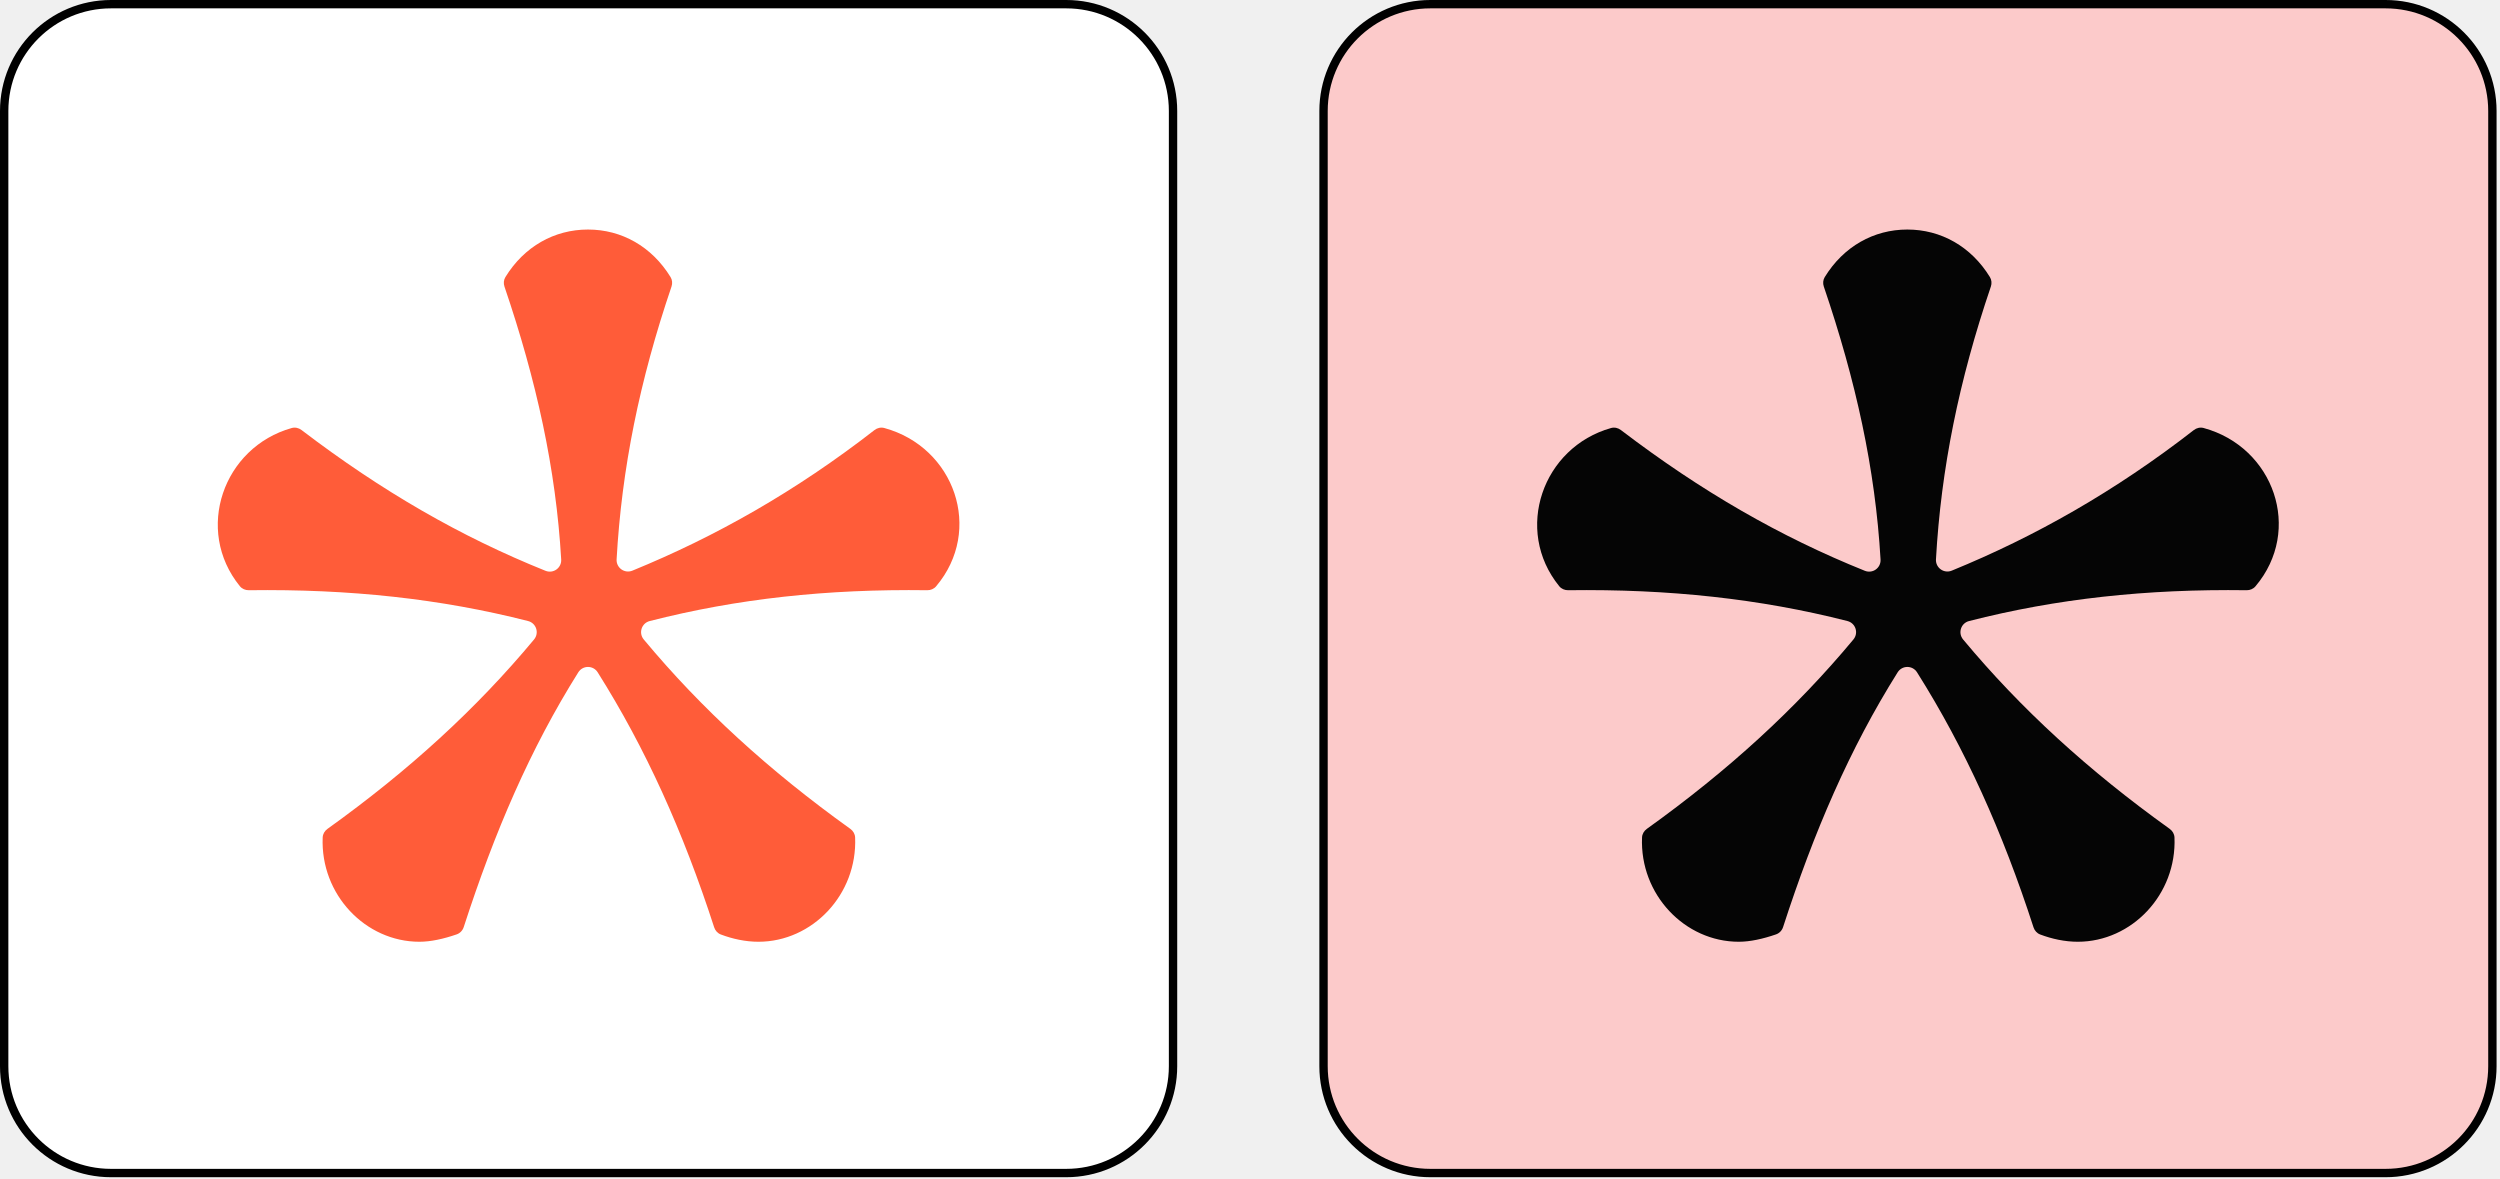
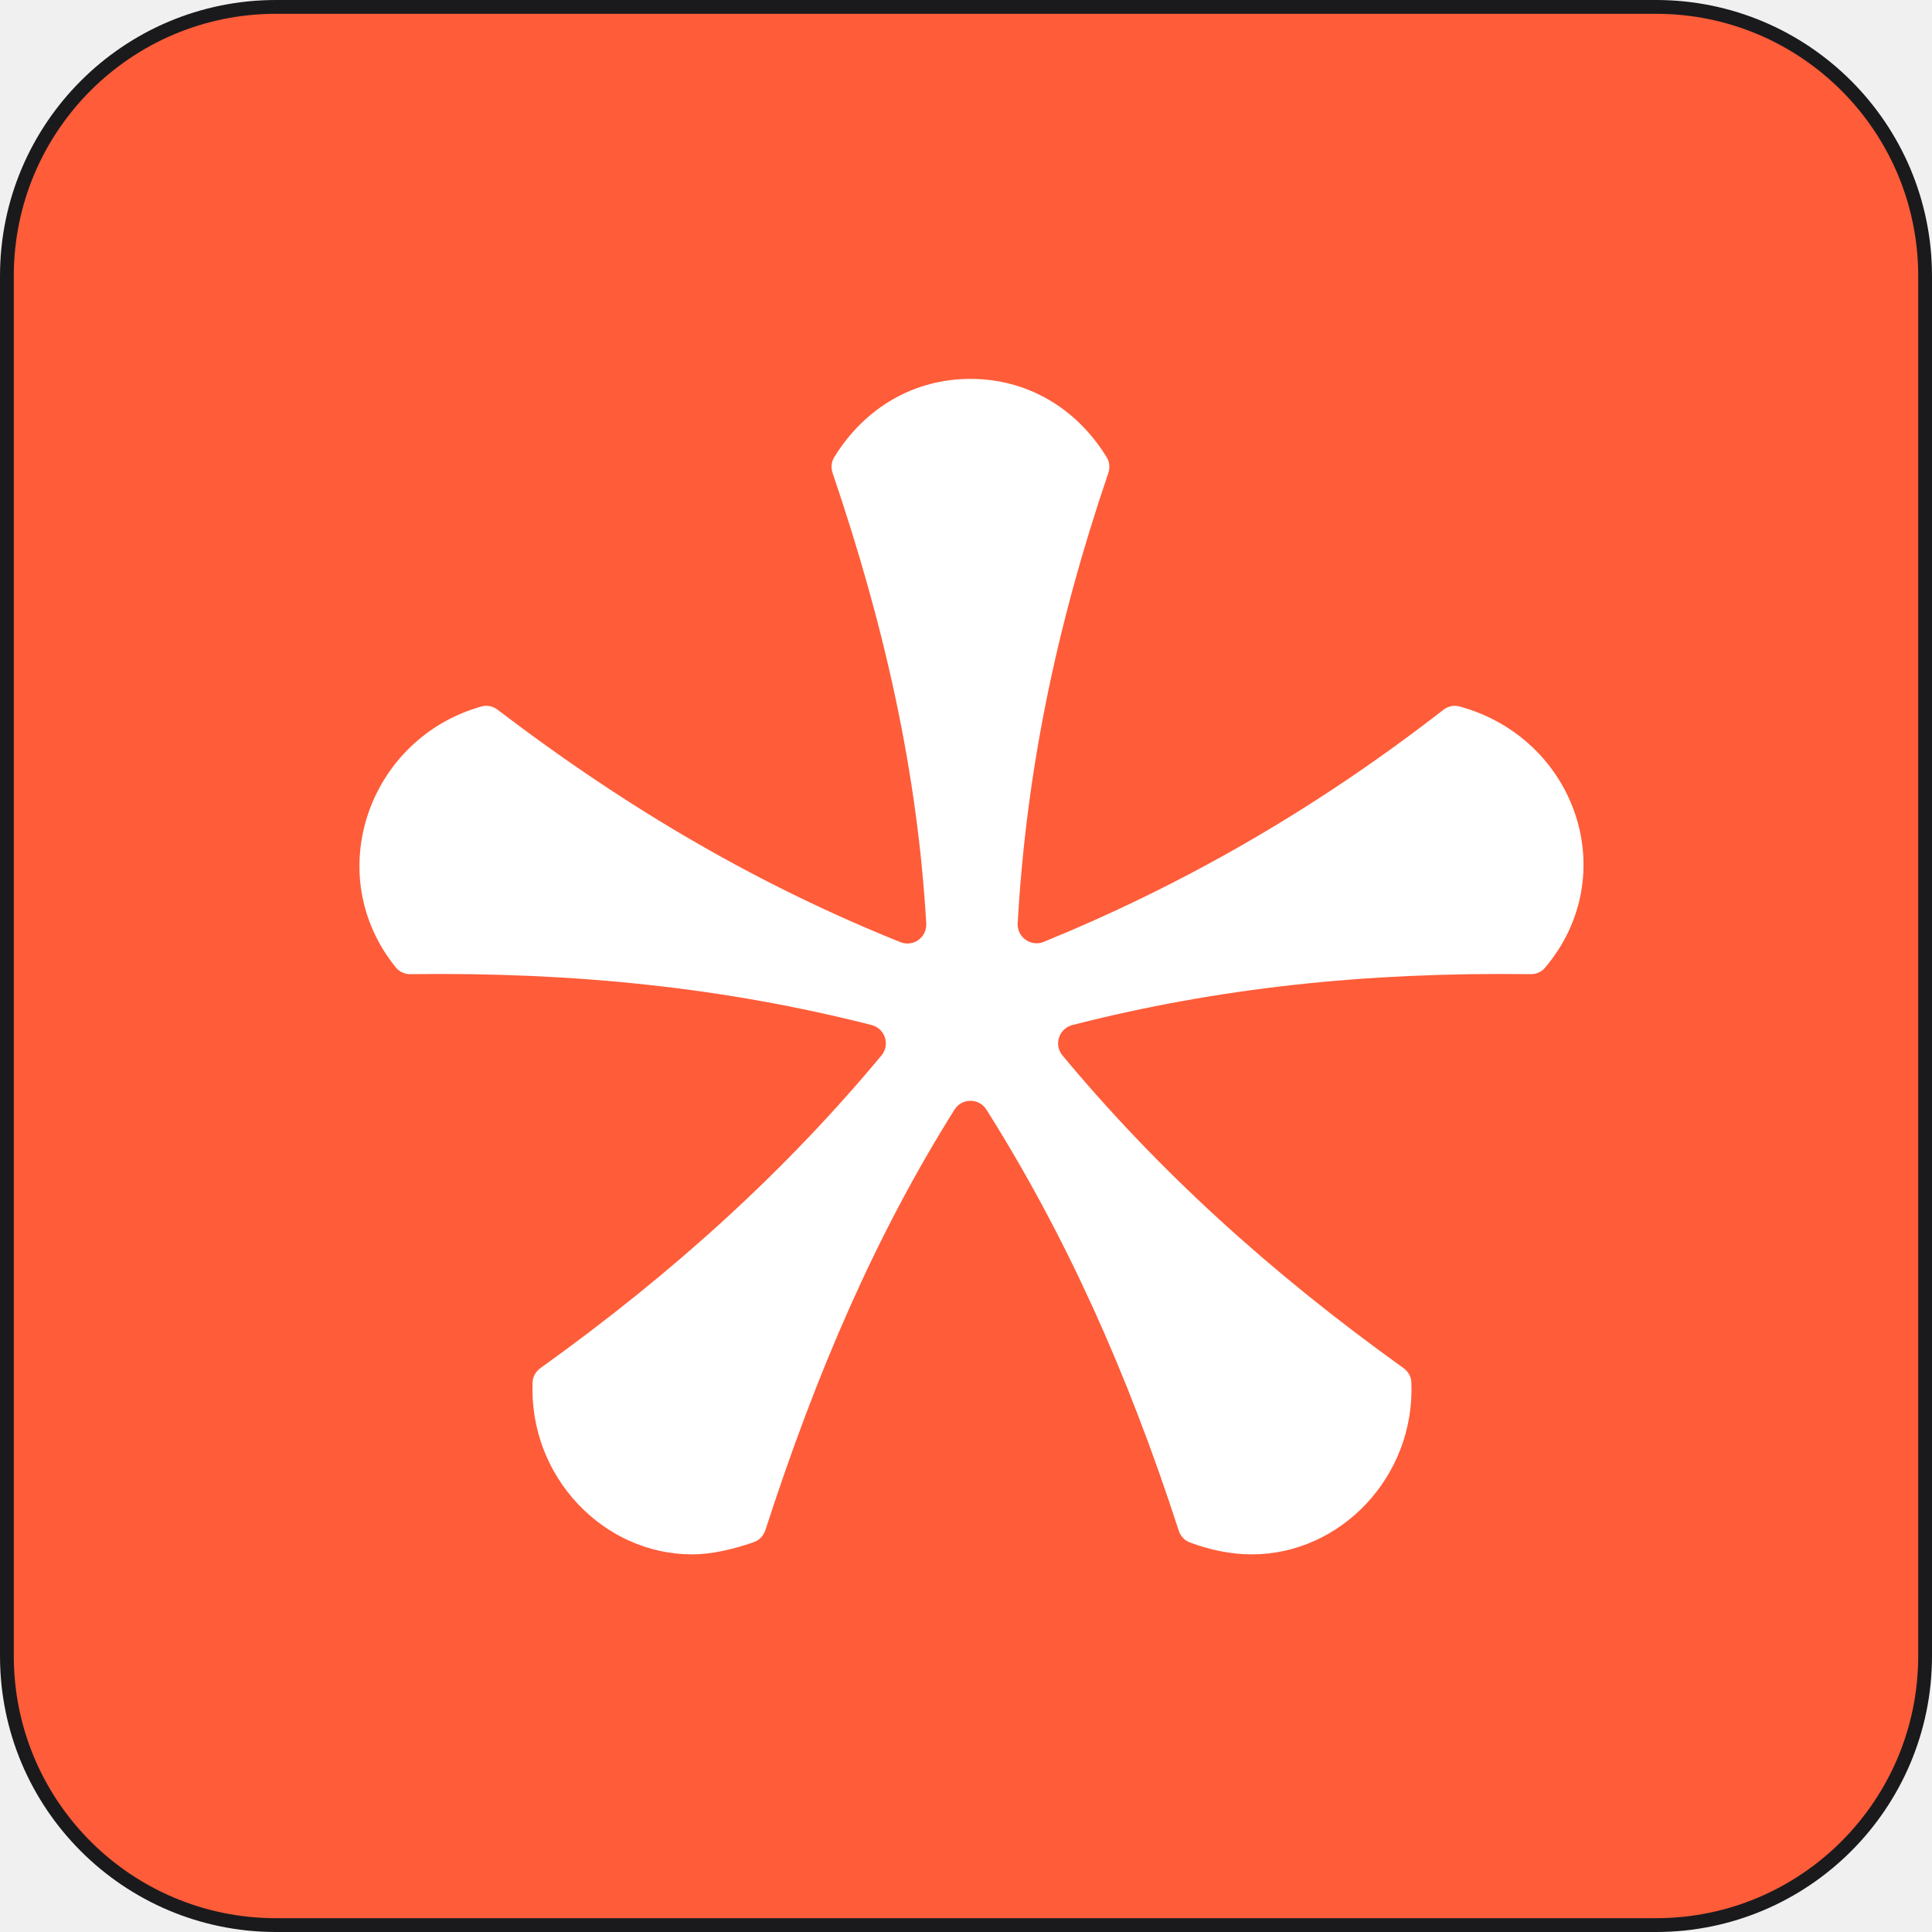
- <svg xmlns="http://www.w3.org/2000/svg" width="299" height="141" viewBox="0 0 299 141" fill="none">
-   <rect x="0.5" y="0.5" width="139.795" height="139.795" rx="12.775" fill="white" />
-   <rect x="0.5" y="0.5" width="139.795" height="139.795" rx="12.775" stroke="black" />
-   <path d="M50.159 112.634C43.713 112.634 38.309 106.988 38.593 100.156C38.61 99.747 38.83 99.375 39.163 99.136C48.913 92.148 56.975 84.771 63.872 76.483C64.52 75.705 64.138 74.527 63.158 74.276C52.678 71.602 41.774 70.432 29.751 70.59C29.344 70.595 28.948 70.427 28.69 70.111C23.224 63.384 26.694 53.494 34.893 51.19C35.296 51.077 35.727 51.176 36.06 51.43C45.669 58.754 55.104 64.191 65.239 68.266C66.175 68.643 67.177 67.924 67.119 66.917C66.488 56.075 64.168 45.545 60.333 34.274C60.205 33.897 60.237 33.479 60.446 33.139C62.693 29.477 66.306 27.453 70.323 27.453C74.339 27.453 77.952 29.477 80.199 33.139C80.408 33.479 80.44 33.897 80.312 34.274C76.485 45.539 74.355 56.065 73.746 66.901C73.69 67.912 74.7 68.632 75.638 68.248C85.594 64.176 95.186 58.746 104.586 51.438C104.918 51.18 105.352 51.077 105.758 51.188C114.172 53.488 117.646 63.4 111.954 70.129C111.696 70.434 111.307 70.595 110.908 70.59C98.887 70.431 88.169 71.601 77.709 74.276C76.728 74.526 76.347 75.705 76.994 76.483C83.891 84.771 91.954 92.148 101.704 99.136C102.037 99.375 102.256 99.747 102.273 100.156C102.558 106.988 97.154 112.634 90.708 112.634C89.158 112.634 87.608 112.294 86.206 111.762C85.825 111.618 85.54 111.298 85.415 110.911C81.708 99.475 77.238 89.54 71.483 80.409C70.942 79.552 69.703 79.552 69.164 80.41C63.439 89.531 59.161 99.453 55.464 110.873C55.332 111.282 55.021 111.613 54.615 111.753C53.059 112.29 51.523 112.634 50.159 112.634Z" fill="#FF5C39" />
-   <rect x="158.295" y="0.5" width="139.795" height="139.795" rx="12.775" fill="#FCCACA" />
-   <rect x="158.295" y="0.5" width="139.795" height="139.795" rx="12.775" stroke="black" />
-   <path d="M207.954 112.634C201.508 112.634 196.104 106.988 196.388 100.156C196.405 99.747 196.625 99.375 196.958 99.136C206.708 92.148 214.77 84.771 221.667 76.483C222.315 75.705 221.933 74.527 220.952 74.276C210.472 71.602 199.569 70.432 187.546 70.59C187.139 70.595 186.742 70.427 186.485 70.111C181.019 63.384 184.489 53.494 192.688 51.19C193.091 51.077 193.522 51.176 193.855 51.43C203.464 58.754 212.899 64.191 223.034 68.266C223.97 68.643 224.972 67.924 224.914 66.917C224.283 56.075 221.963 45.545 218.128 34.274C217.999 33.897 218.032 33.479 218.24 33.139C220.488 29.477 224.101 27.453 228.117 27.453C232.134 27.453 235.747 29.477 237.994 33.139C238.203 33.479 238.235 33.897 238.107 34.274C234.28 45.539 232.15 56.065 231.541 66.901C231.485 67.912 232.495 68.632 233.433 68.248C243.389 64.176 252.98 58.746 262.38 51.438C262.713 51.18 263.146 51.077 263.553 51.188C271.967 53.488 275.441 63.4 269.749 70.129C269.491 70.434 269.102 70.595 268.703 70.59C256.682 70.431 245.964 71.601 235.504 74.276C234.523 74.526 234.142 75.705 234.789 76.483C241.686 84.771 249.749 92.148 259.499 99.136C259.832 99.375 260.051 99.747 260.068 100.156C260.353 106.988 254.948 112.634 248.503 112.634C246.953 112.634 245.403 112.294 244.001 111.762C243.62 111.618 243.335 111.298 243.209 110.911C239.503 99.475 235.033 89.54 229.278 80.409C228.737 79.552 227.498 79.552 226.959 80.41C221.234 89.531 216.956 99.453 213.259 110.873C213.127 111.282 212.816 111.613 212.41 111.753C210.853 112.29 209.318 112.634 207.954 112.634Z" fill="#050505" />
+ <svg xmlns="http://www.w3.org/2000/svg" width="140" height="140" viewBox="0 0 140 140" fill="none">
+   <rect x="0.5" y="0.5" width="139" height="139" rx="19.5" fill="#FF5C39" />
+   <rect x="0.5" y="0.5" width="139" height="139" rx="19.5" stroke="#1A1A1D" />
+   <path d="M50.159 112.636C43.713 112.636 38.309 106.99 38.593 100.158C38.61 99.749 38.83 99.377 39.163 99.138C48.913 92.15 56.975 84.773 63.872 76.485C64.52 75.707 64.138 74.529 63.158 74.278C52.678 71.604 41.774 70.434 29.751 70.592C29.344 70.597 28.948 70.429 28.69 70.112C23.224 63.386 26.694 53.496 34.893 51.192C35.296 51.079 35.727 51.178 36.06 51.432C45.669 58.755 55.104 64.192 65.239 68.268C66.175 68.645 67.177 67.926 67.119 66.919C66.488 56.077 64.168 45.547 60.333 34.276C60.205 33.898 60.237 33.481 60.446 33.141C62.693 29.479 66.306 27.455 70.323 27.455C74.339 27.455 77.952 29.479 80.199 33.141C80.408 33.481 80.44 33.898 80.312 34.276C76.485 45.541 74.355 56.067 73.746 66.903C73.69 67.914 74.7 68.633 75.638 68.25C85.594 64.178 95.186 58.748 104.586 51.44C104.918 51.182 105.352 51.078 105.758 51.19C114.172 53.49 117.646 63.402 111.954 70.131C111.696 70.436 111.307 70.597 110.908 70.592C98.887 70.433 88.169 71.603 77.709 74.278C76.728 74.528 76.347 75.707 76.994 76.485C83.891 84.773 91.954 92.15 101.704 99.138C102.037 99.377 102.256 99.749 102.273 100.158C102.558 106.99 97.154 112.636 90.708 112.636C89.158 112.636 87.608 112.296 86.206 111.764C85.825 111.62 85.54 111.3 85.415 110.913C81.708 99.477 77.238 89.542 71.483 80.411C70.942 79.554 69.703 79.554 69.164 80.412C63.439 89.533 59.161 99.455 55.464 110.875C55.332 111.284 55.021 111.615 54.615 111.755C53.059 112.292 51.523 112.636 50.159 112.636Z" fill="white" />
</svg>
